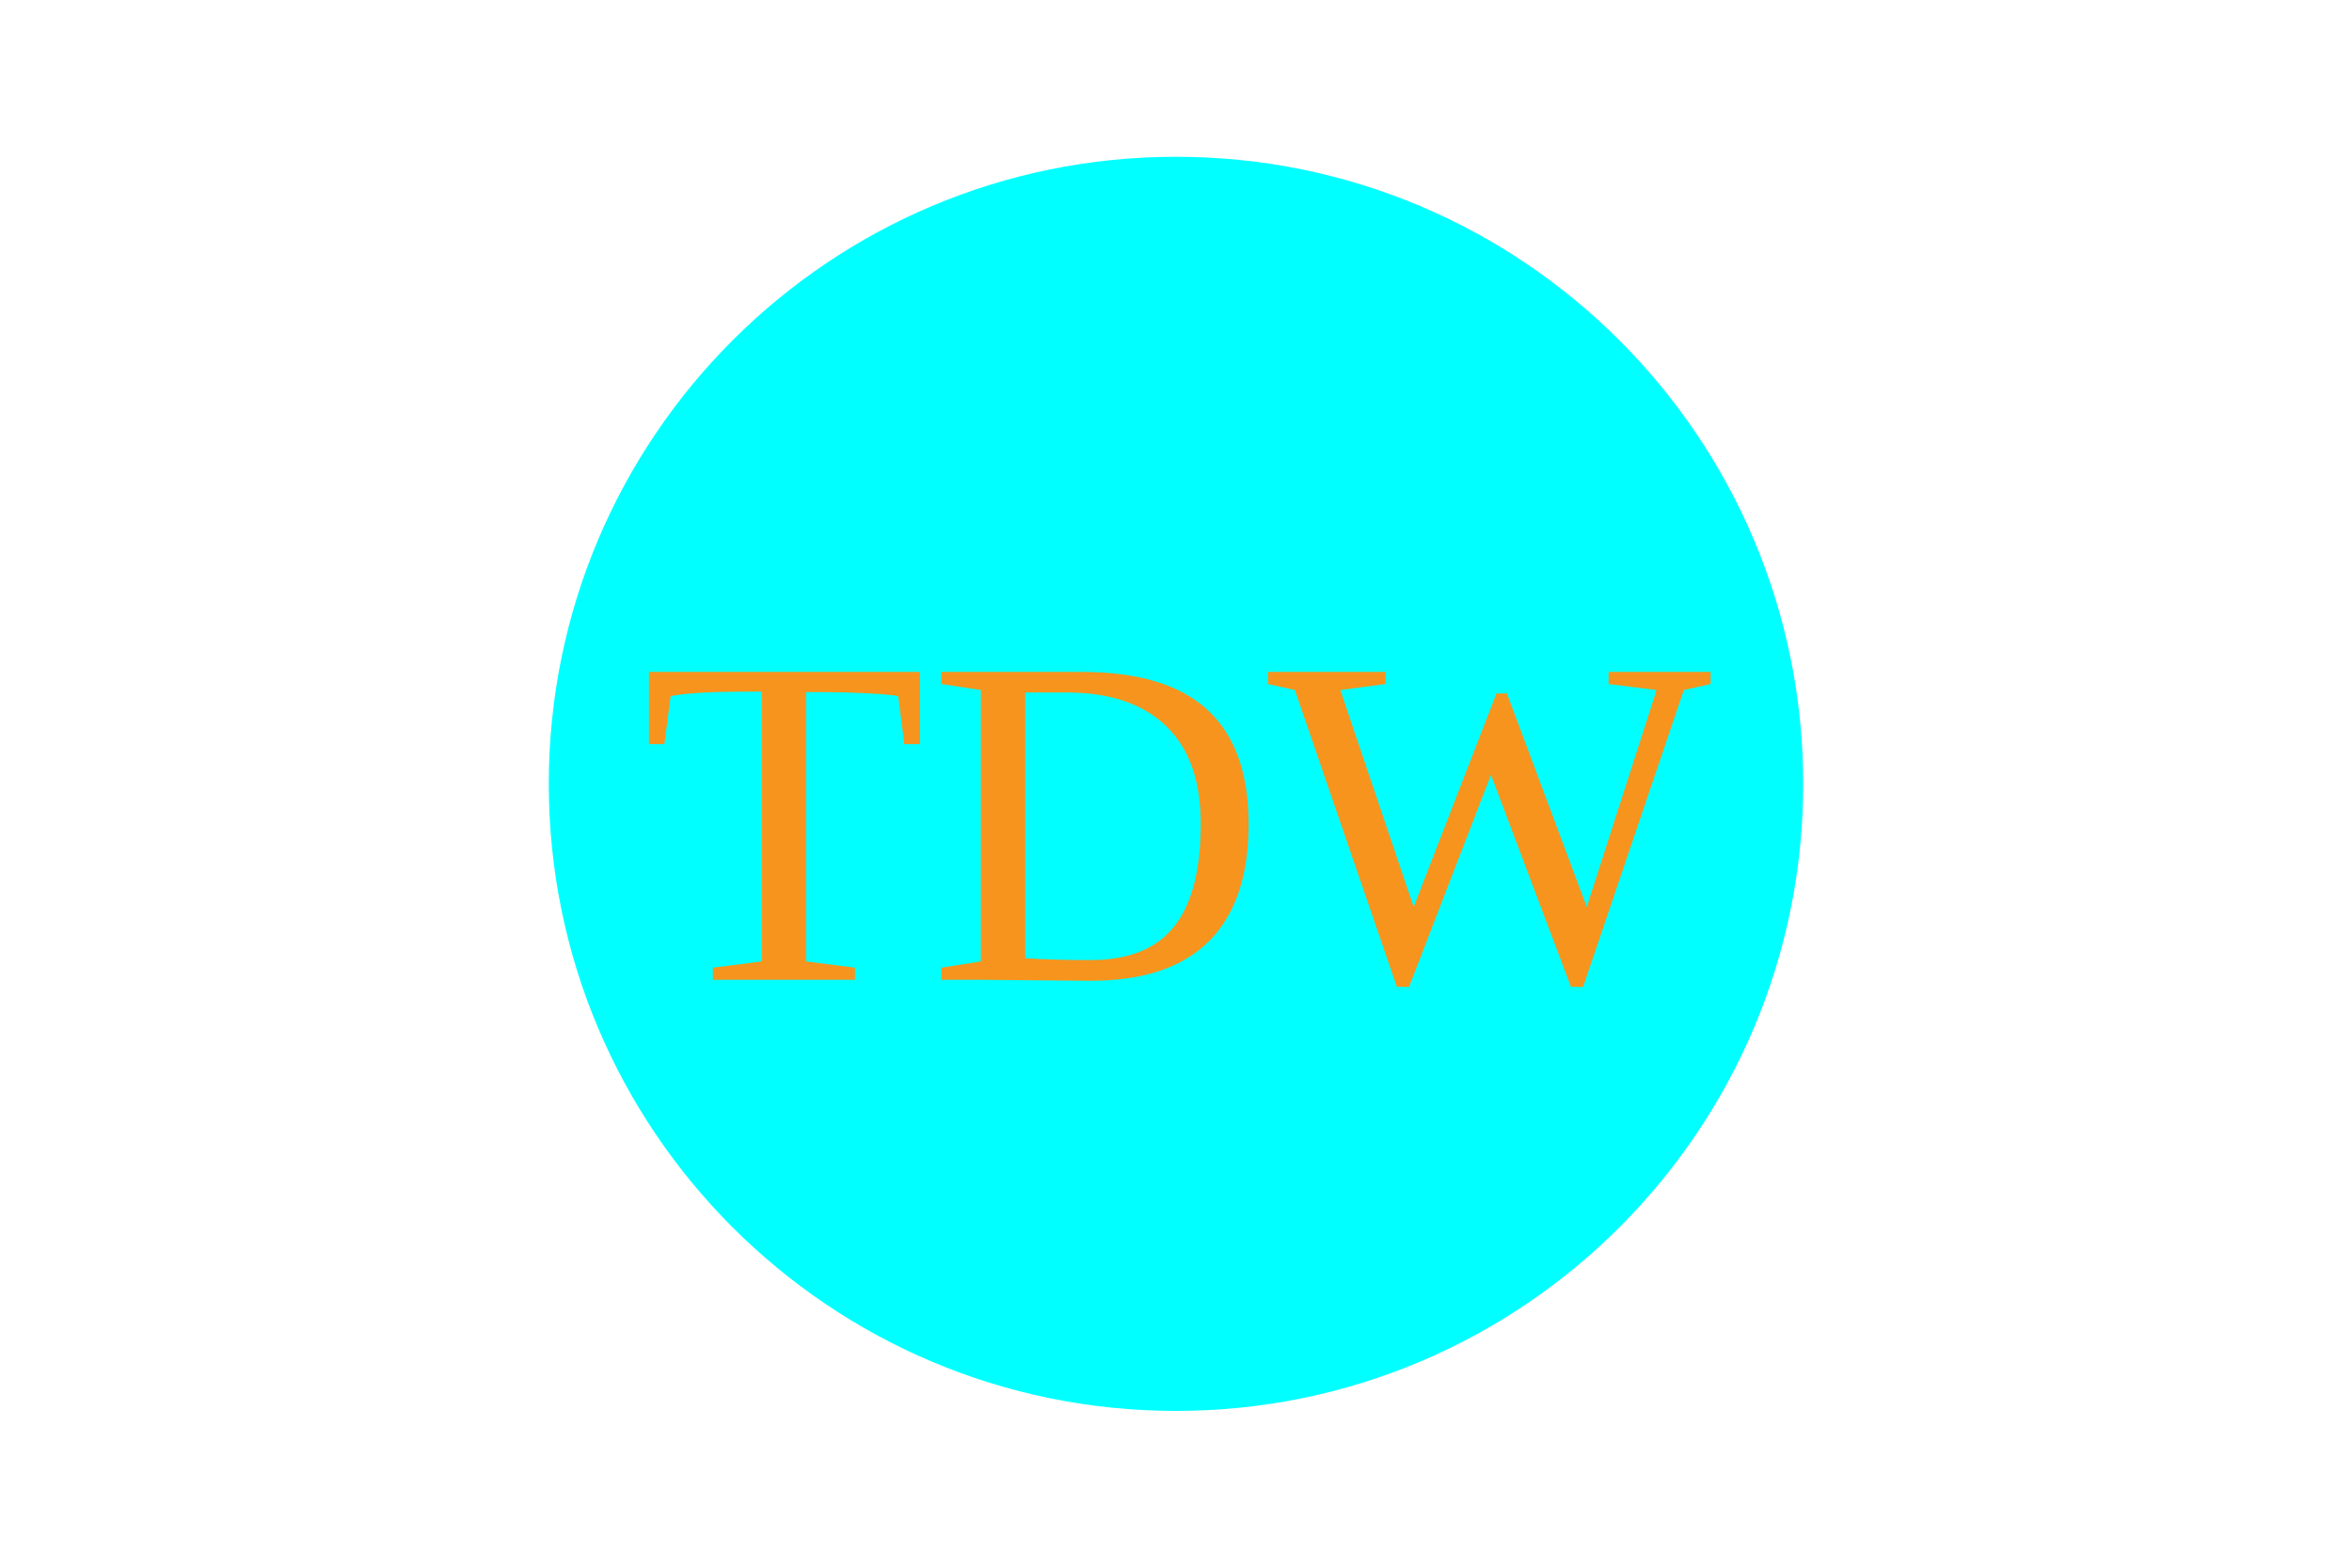
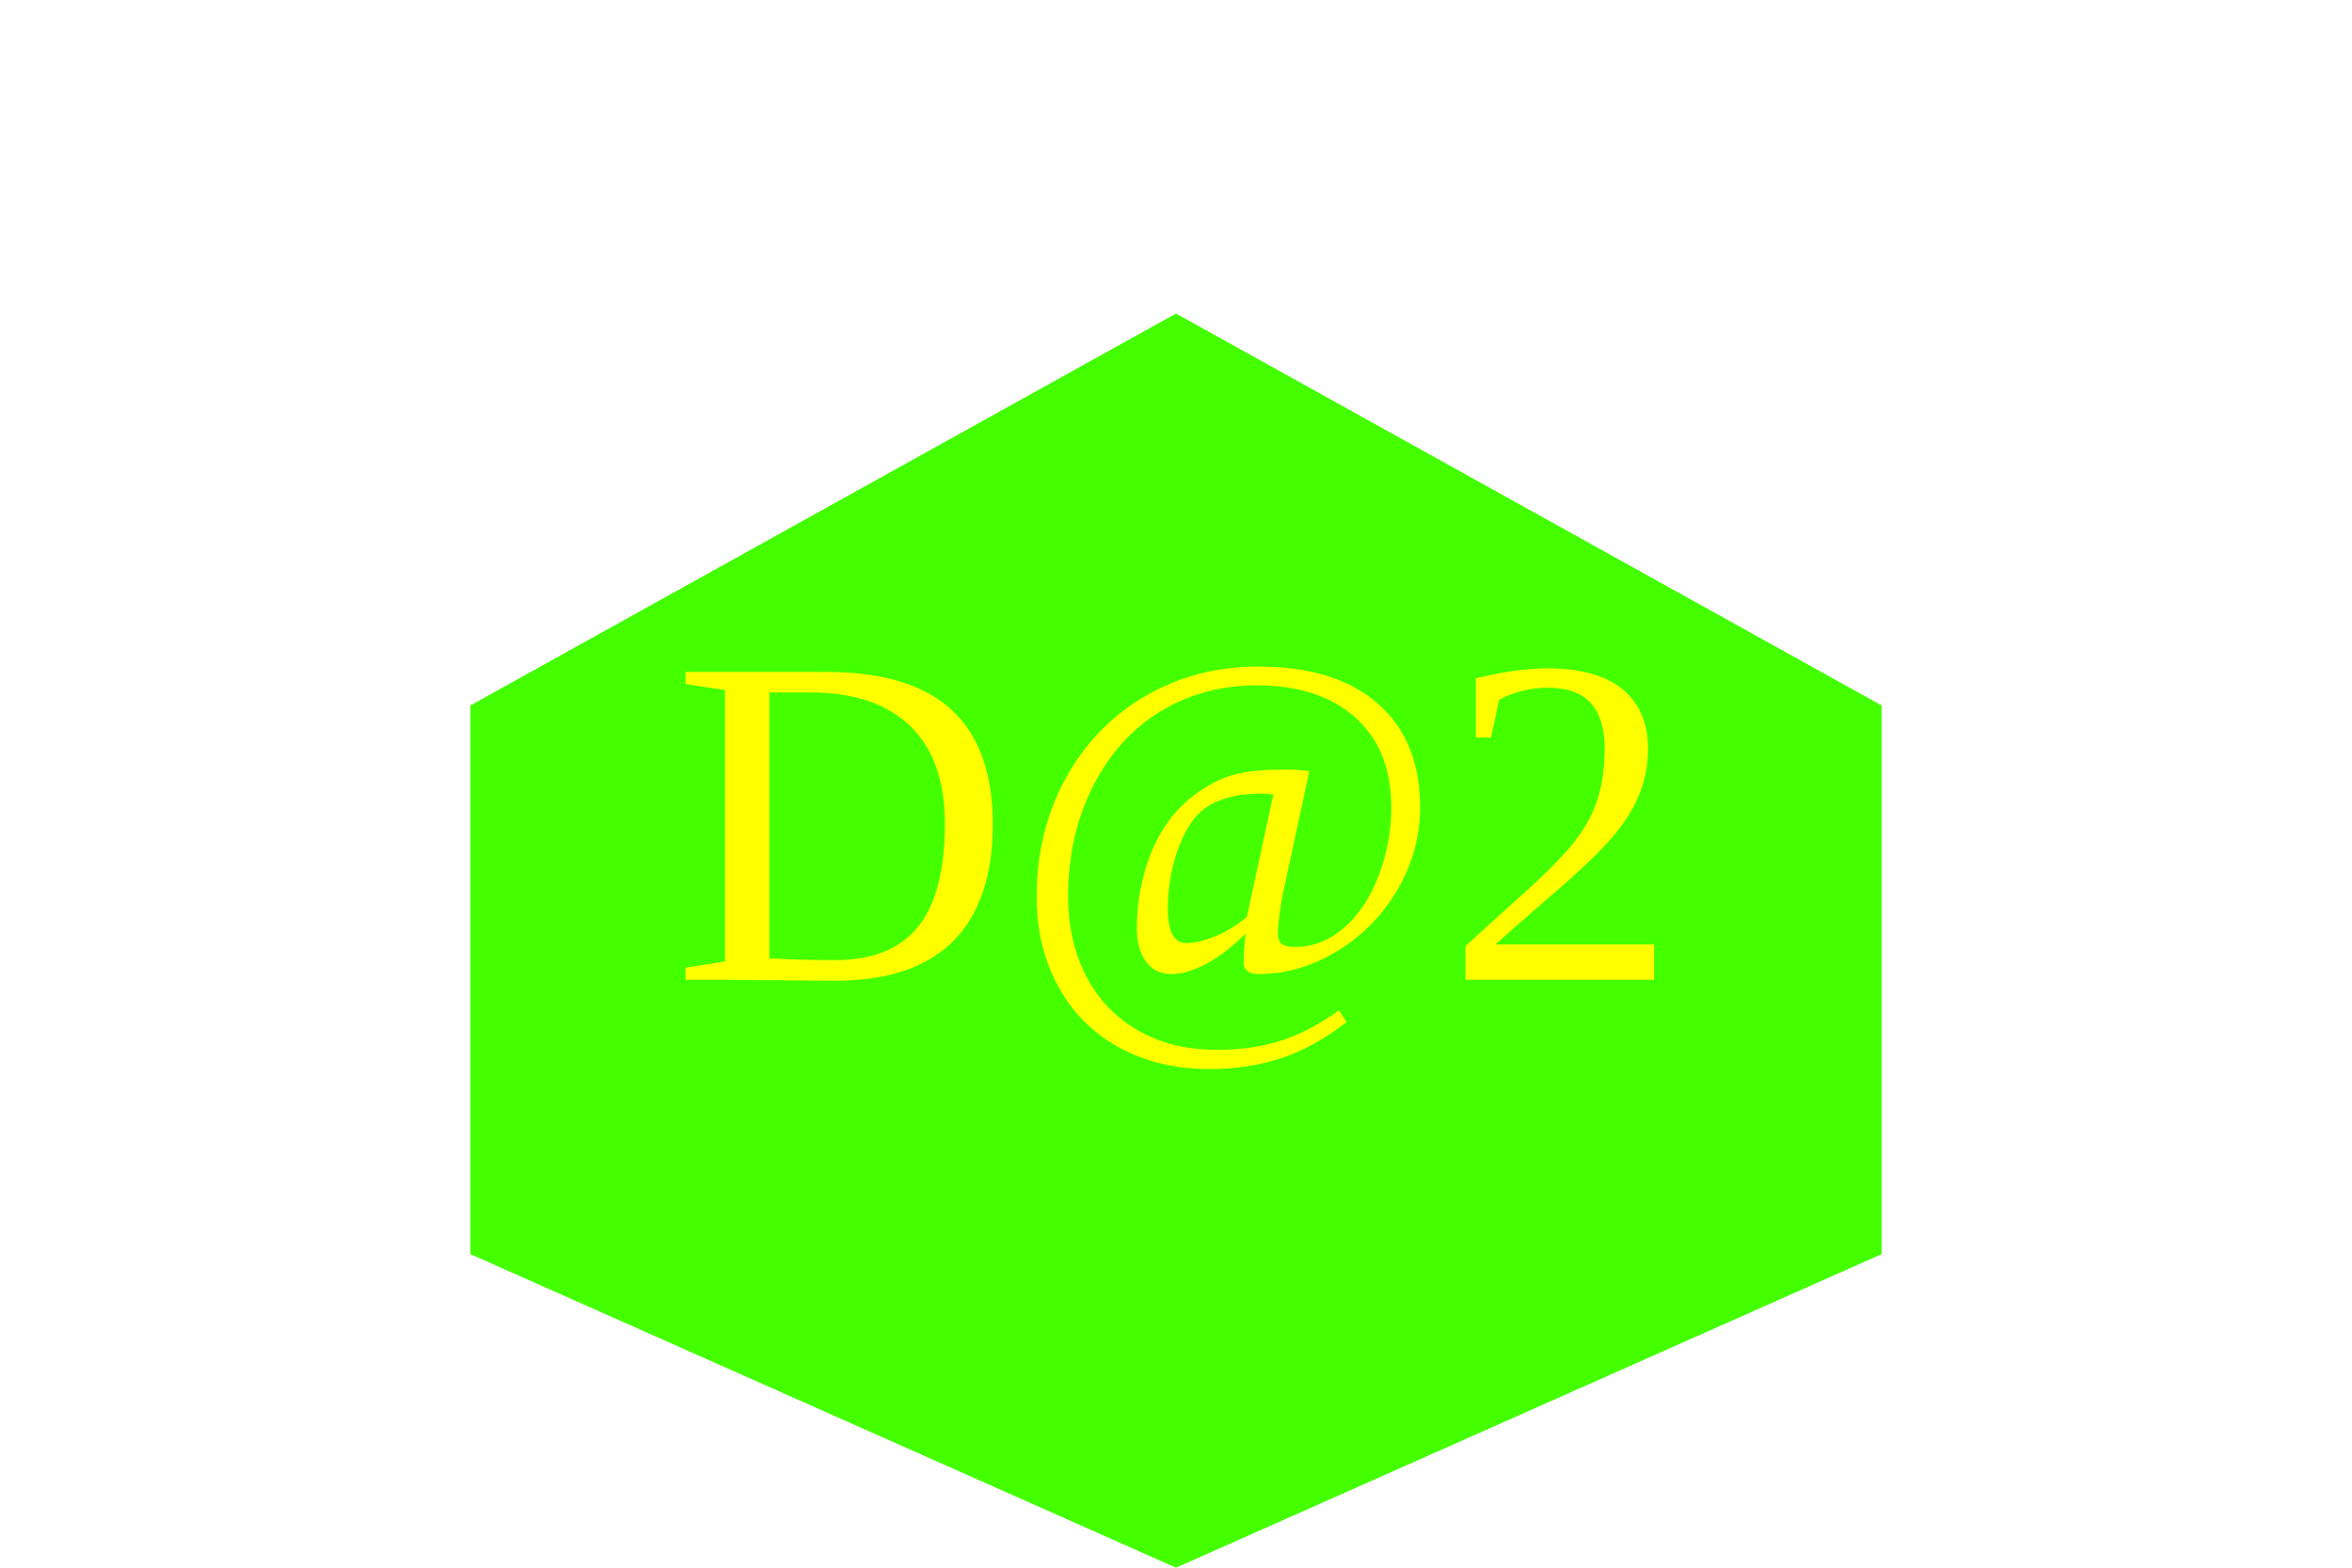
<svg xmlns="http://www.w3.org/2000/svg" width="300" height="200" version="1.1">
-   <circle cx="150" cy="100" r="80" fill="cyan" />
-   <text x="150" y="125" font-size="60" text-anchor="middle" fill="#f7941d">TDW</text>
+   <polygon points="150,40 240,90 240,160 150,200 60,160 60,90" fill="#4f0" />
+   <text x="150" y="125" font-size="60" text-anchor="middle" fill="yellow">D@2</text>
</svg>
